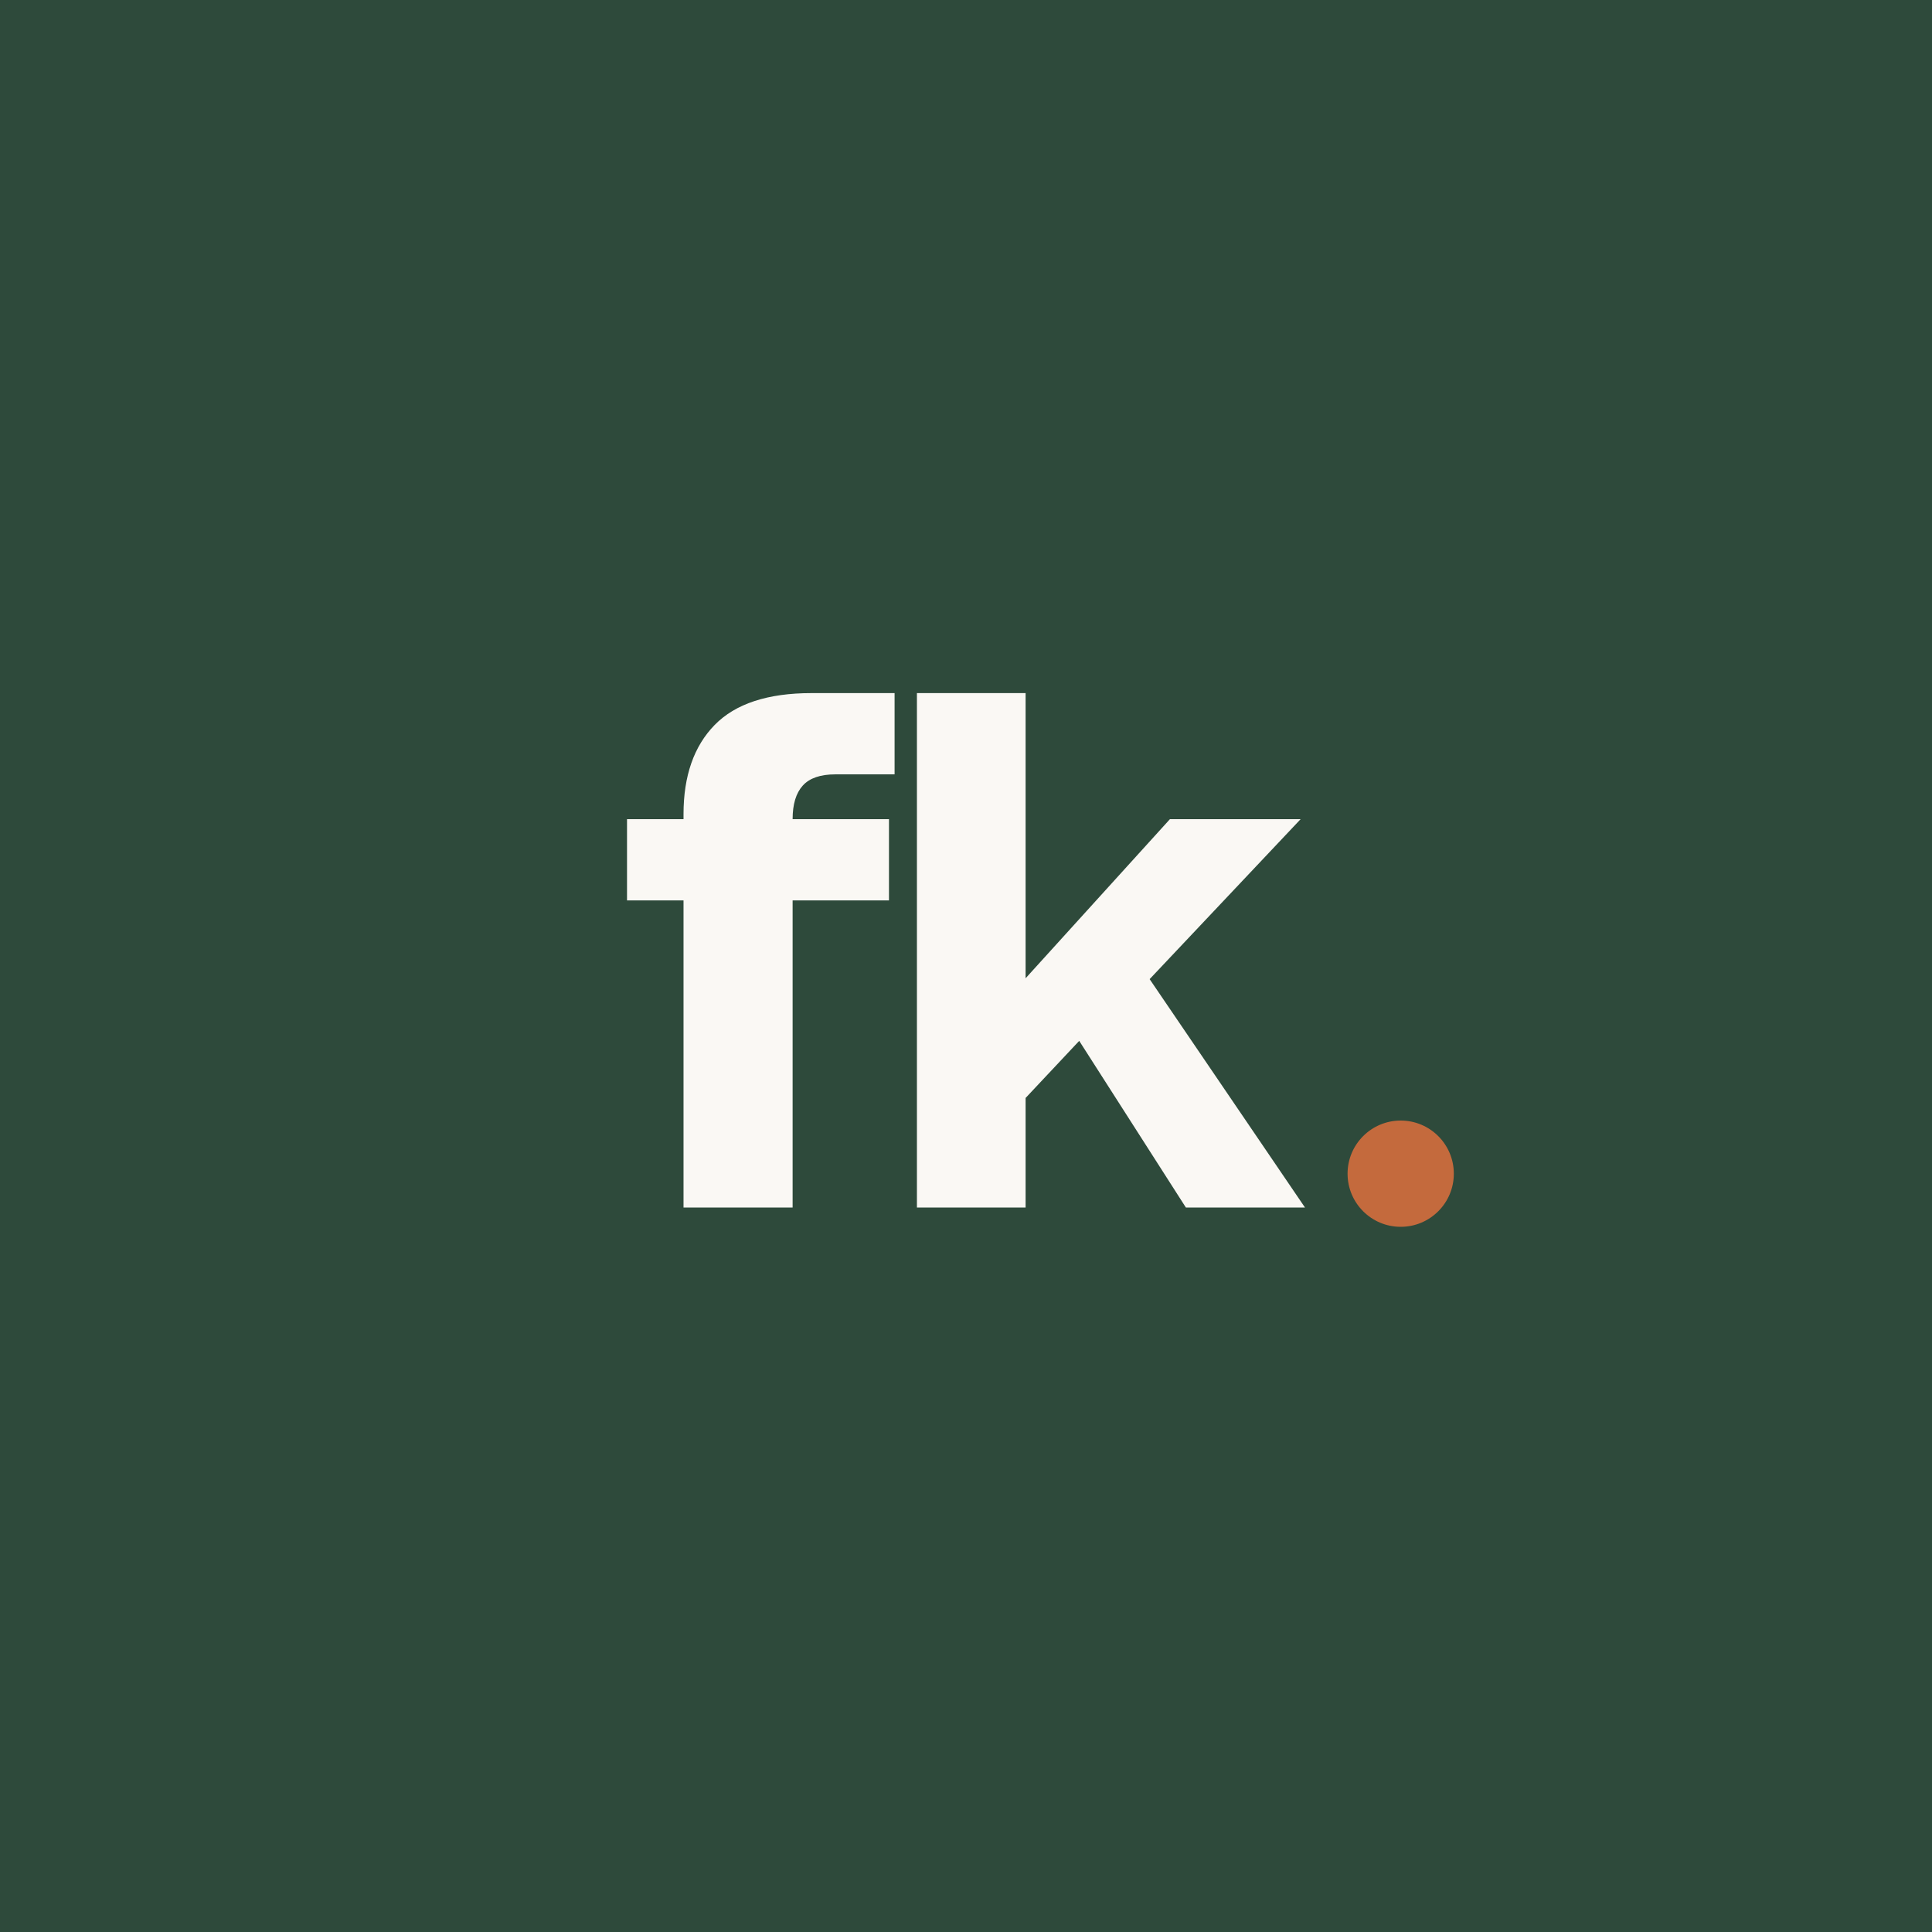
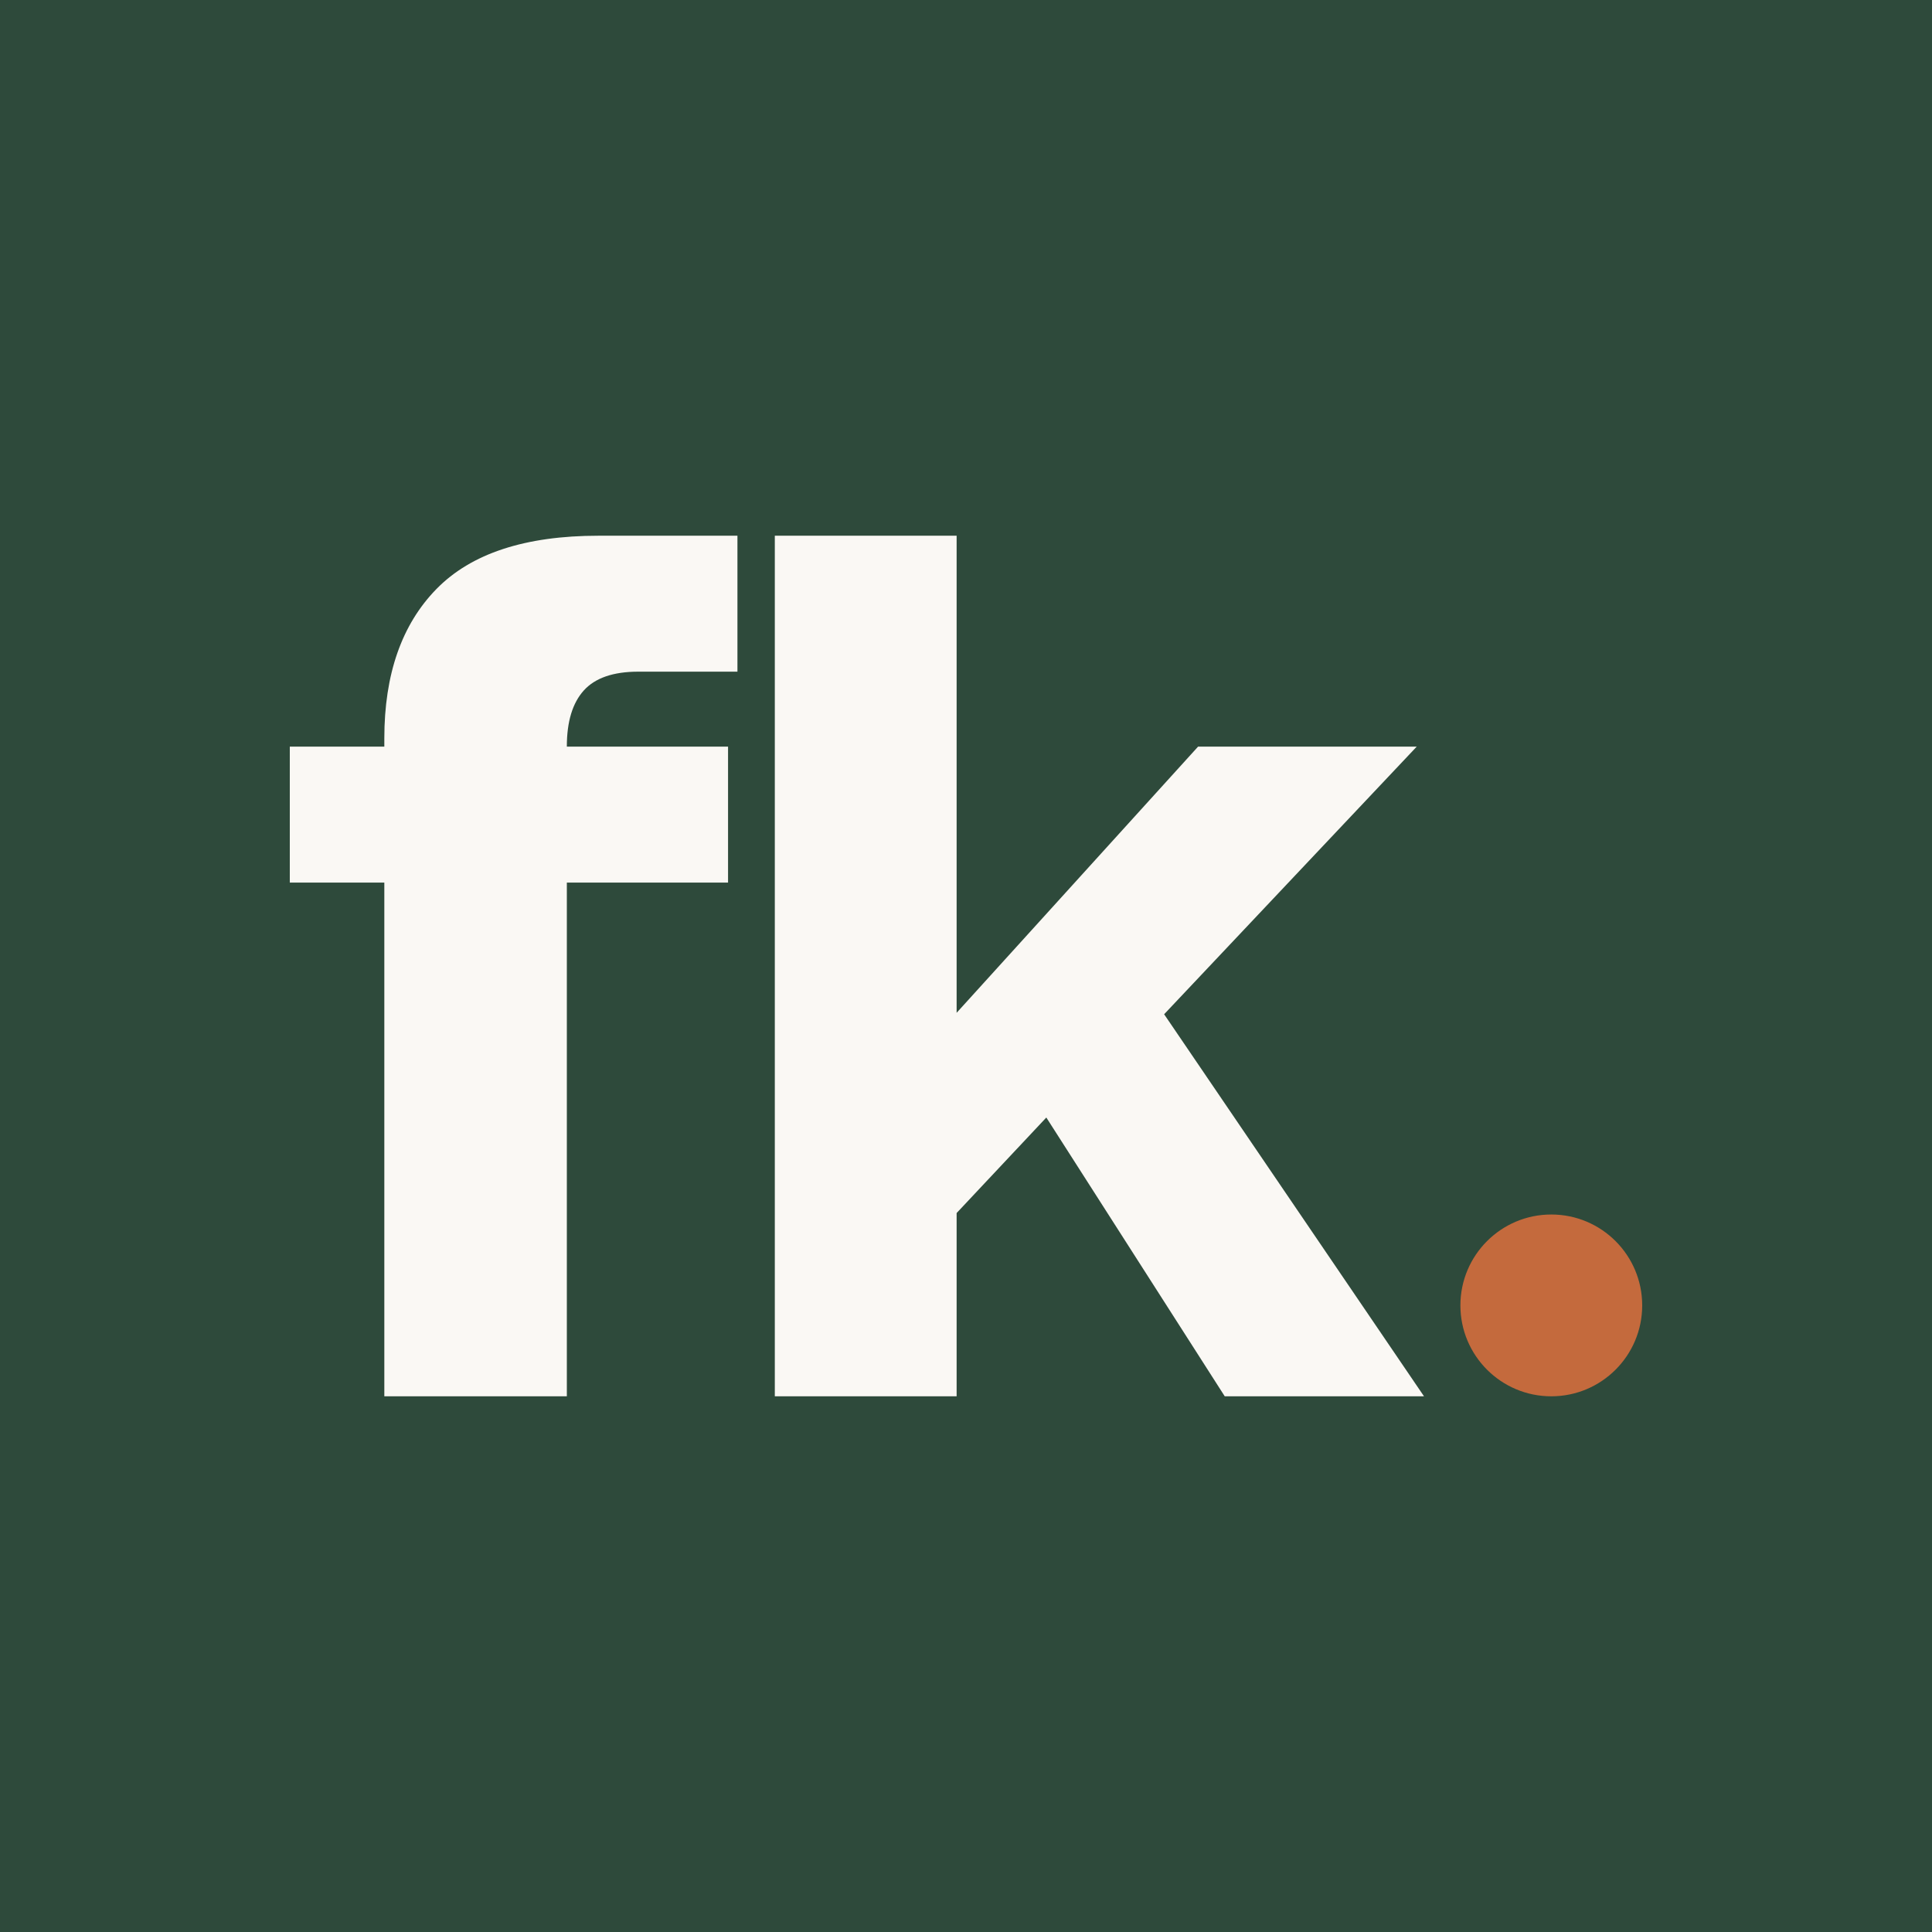
<svg xmlns="http://www.w3.org/2000/svg" viewBox="0 0 400 400">
  <rect width="400" height="400" fill="#2e4a3b" />
-   <g transform="translate(122.95,250) scale(0.15,-0.15)" fill="#faf8f4">
-     <path d="M123.771 0.0V542.839Q123.771 622.038 166.748 666.019Q209.725 710.0 300.428 710.0H415.1V597.847H333.359Q302.359 597.847 288.355 582.343Q274.352 566.839 274.352 536.091V0.0ZM45.786 423.832V535.985H407.352V423.832Z M445.934 0.0V710.0H595.931V316.397L795.134 536H975.531L767.131 315.2L981.531 0.0H817.134L669.932 230.001L595.931 151.199V0.0Z" />
+   <g transform="translate(48.51,289.09) scale(0.25095,-0.25095)" fill="#faf8f4">
+     <path d="M123.771 0.0V542.839Q123.771 622.038 166.748 666.019Q209.725 710.0 300.428 710.0H415.1V597.847H333.359Q302.359 597.847 288.355 582.343Q274.352 566.839 274.352 536.091V0.0ZM45.786 423.832V535.985H407.352V423.832ZM445.934 0.0V710.0H595.931V316.397L795.134 536H975.531L767.131 315.2L981.531 0.0H817.134L669.932 230.001L595.931 151.199V0.0Z" />
  </g>
-   <circle cx="290" cy="243" r="11" fill="#c46a3d" />
+   <circle cx="321.18" cy="270.27" r="18.82" fill="#c46a3d" />
</svg>
